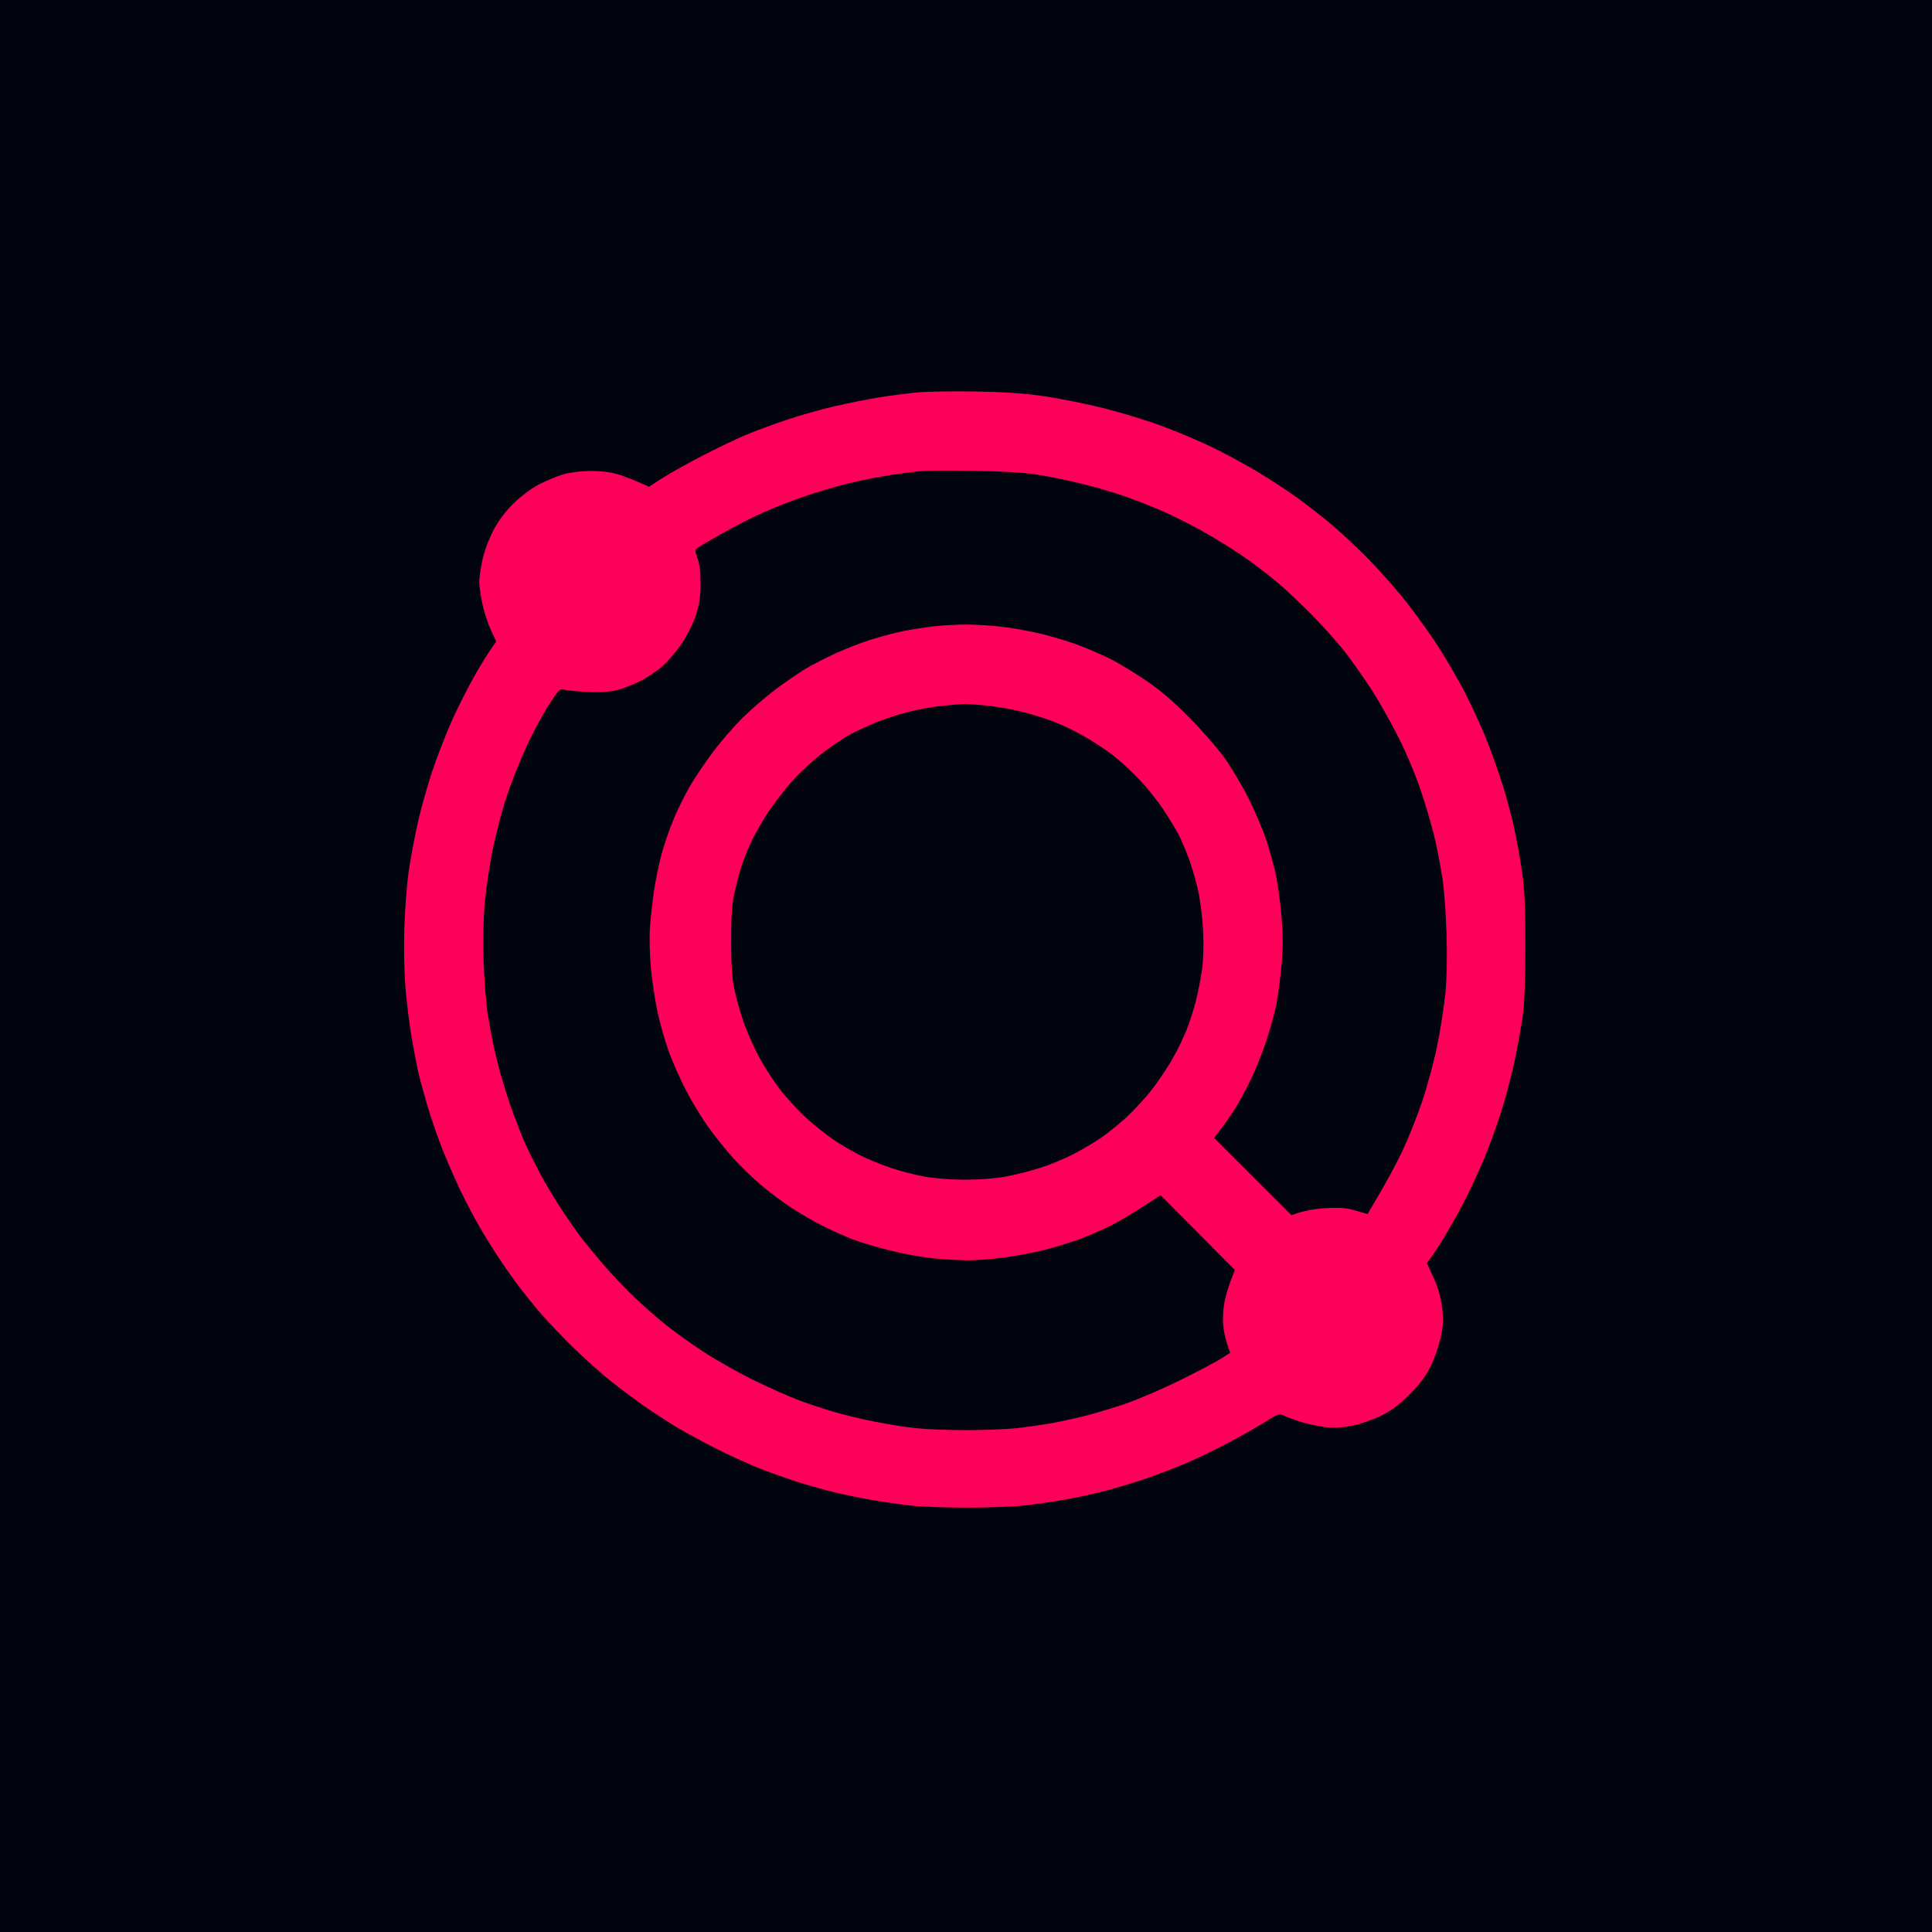
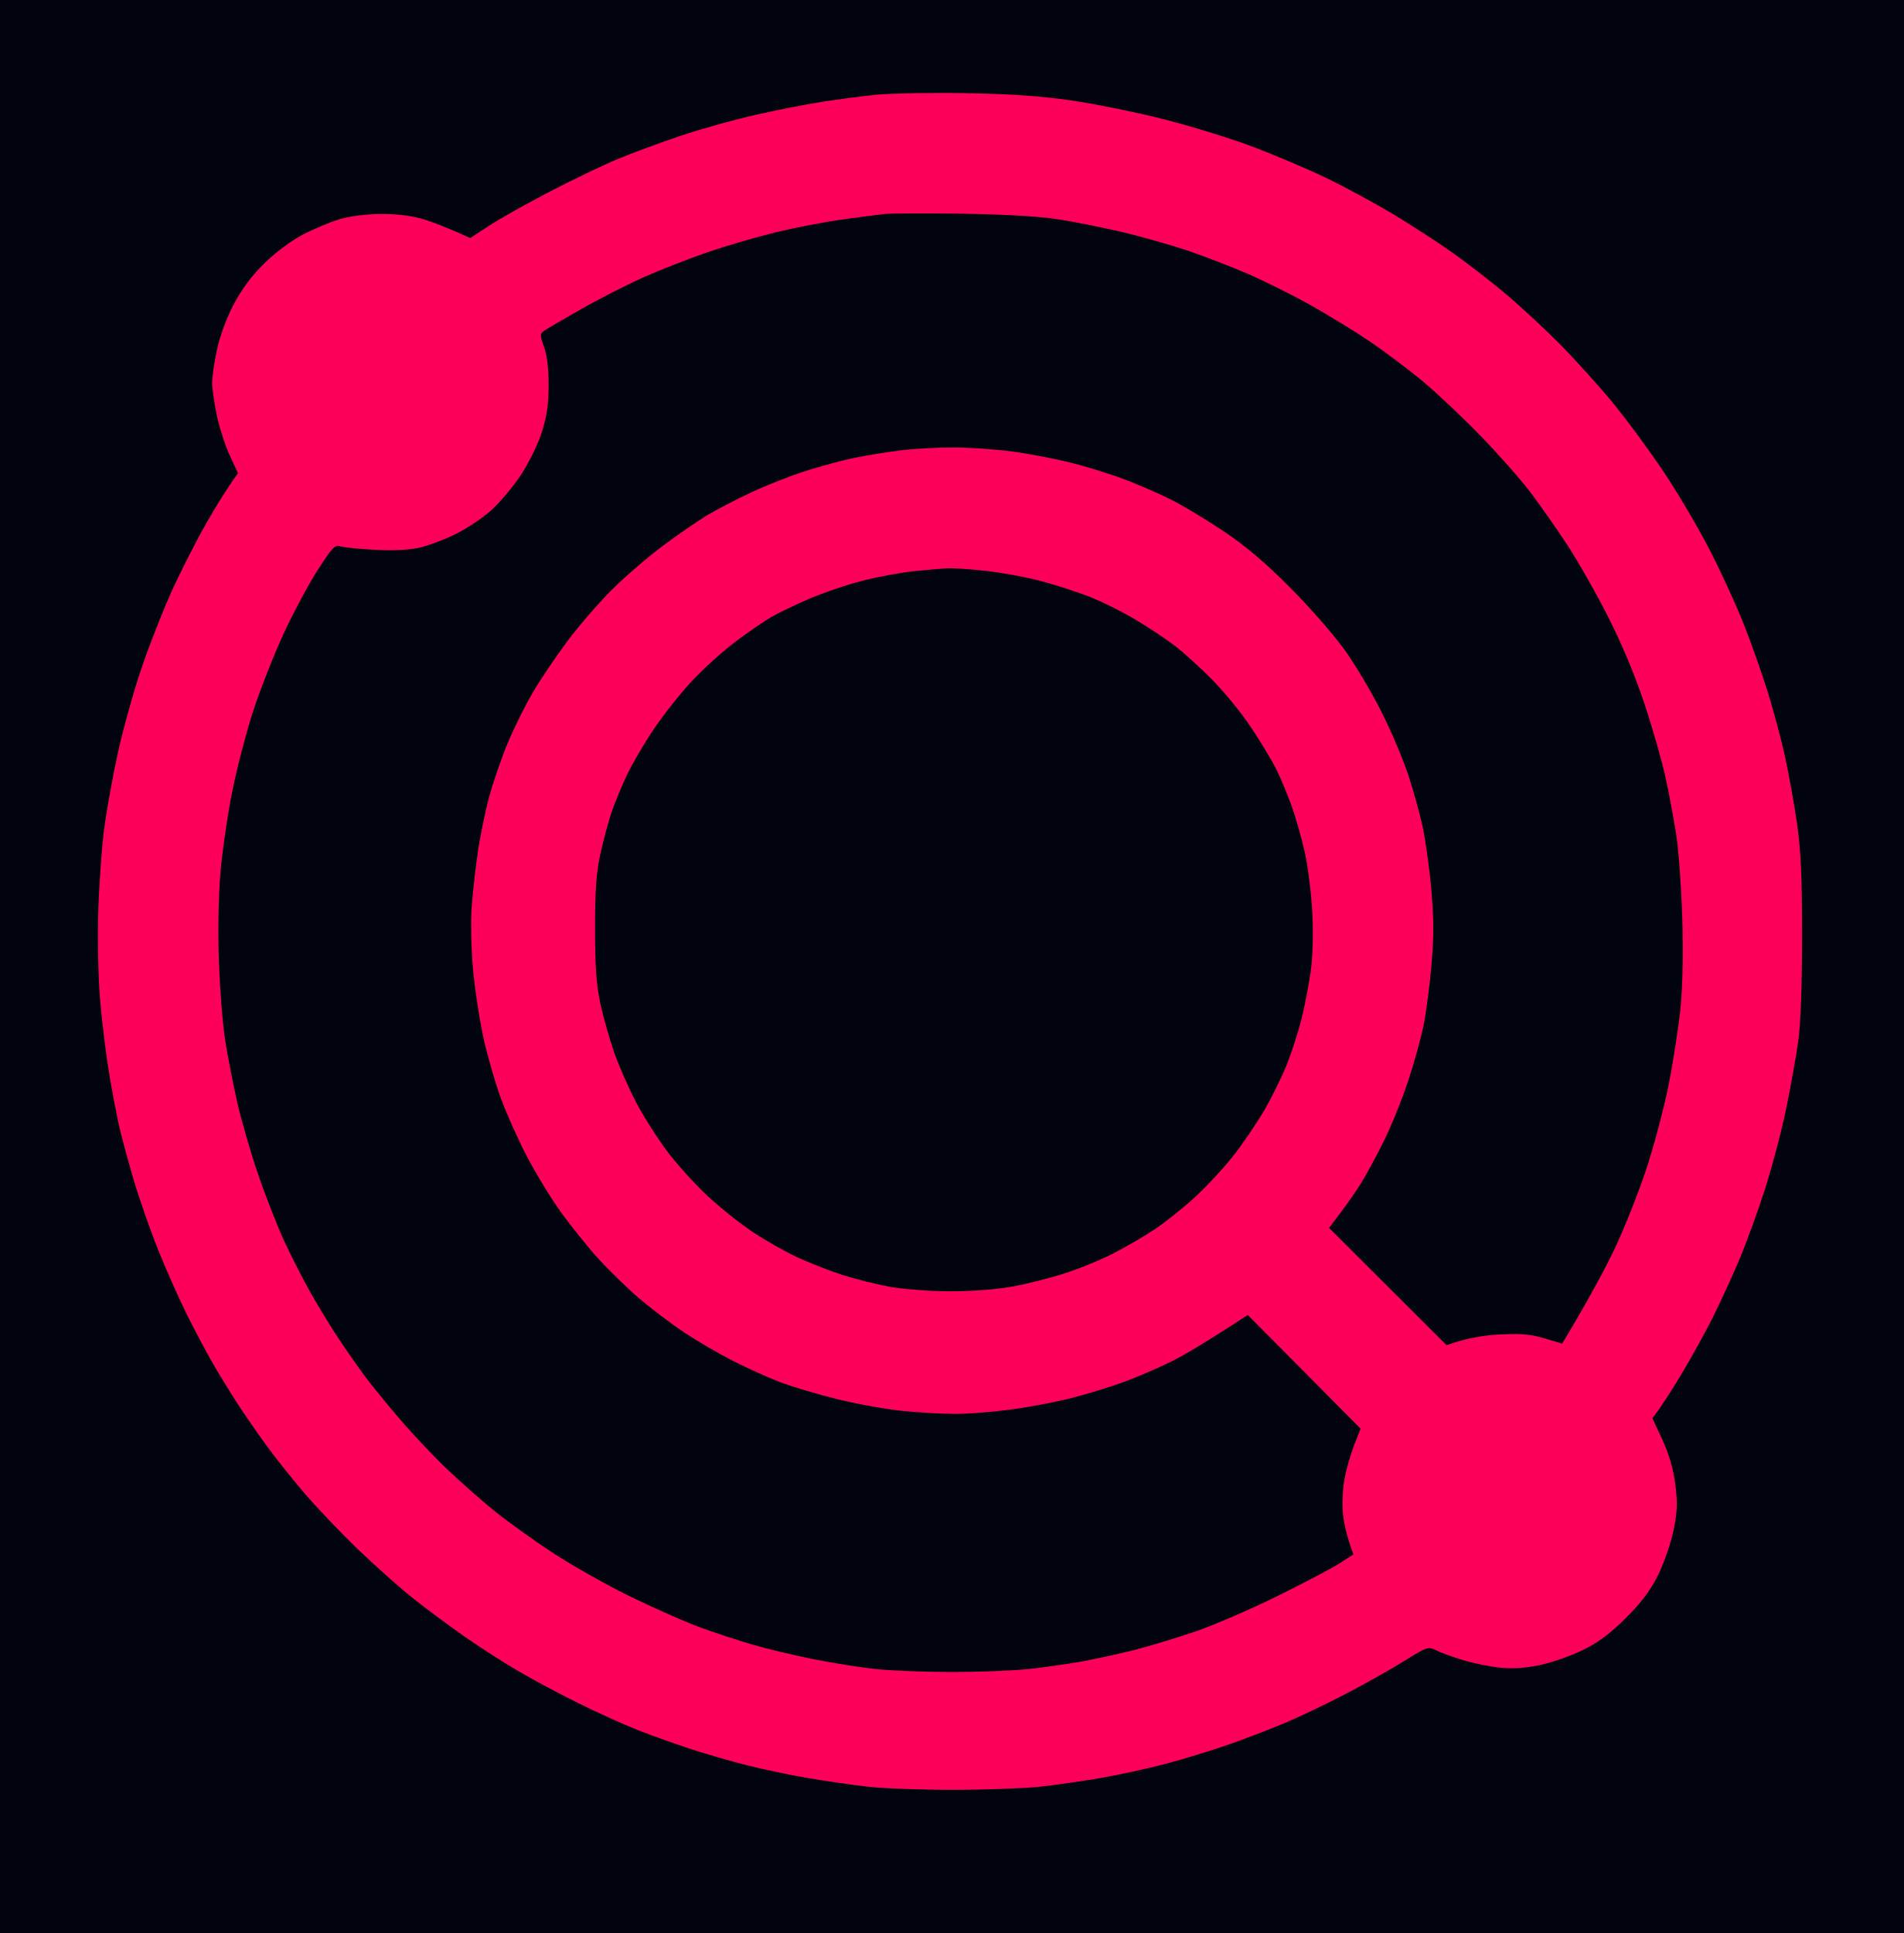
- <svg xmlns="http://www.w3.org/2000/svg" version="1.2" viewBox="0 0 1024 1024" width="1024" height="1024">
+ <svg xmlns="http://www.w3.org/2000/svg" version="1.2" viewBox="180 175 664 674" width="664" height="674">
  <style>
- 		.s0 { fill: #01030e } 
- 		.s1 { fill: #fd015a } 
+ 		.s0 { fill: #01030e }
+ 		.s1 { fill: #fd015a }
	</style>
  <g id="img1">
    <path id="Path 0" class="s0" d="m0 512v512h1024v-1024h-1024z" />
    <path id="Path 1" class="s1" d="m485.5 208.05c-4.95 0.51-13.5 1.62-19 2.48-5.5 0.86-16.07 2.95-23.5 4.64-7.43 1.69-19.13 4.98-26 7.31-6.88 2.32-16.55 5.9-21.5 7.95-4.95 2.04-15.52 7.11-23.5 11.25-7.98 4.14-17.54 9.51-21.25 11.92l-6.75 4.4c-8.14-3.73-13.2-5.62-16.5-6.61-3.81-1.15-9.1-1.8-14.5-1.78-5.1 0.02-10.9 0.74-14.5 1.8-3.3 0.97-9.13 3.42-12.97 5.43-4.11 2.16-9.64 6.32-13.52 10.16-4.43 4.39-7.9 9.09-10.7 14.5-2.46 4.76-4.78 11.14-5.72 15.75-0.88 4.26-1.59 9.32-1.59 11.25 0 1.93 0.72 6.99 1.6 11.25 0.89 4.26 2.91 10.56 4.5 14l2.9 6.25c-3.7 5.04-7.62 11.45-11.09 17.5-3.47 6.05-8.96 16.85-12.19 24-3.22 7.15-8.05 19.52-10.71 27.5-2.66 7.98-6.22 20.8-7.9 28.5-1.68 7.7-3.78 19.18-4.65 25.5-0.88 6.32-1.85 19.37-2.16 29-0.32 10.09-0.07 23.43 0.6 31.5 0.64 7.7 2.08 19.4 3.2 26 1.12 6.6 2.71 14.92 3.53 18.5 0.81 3.58 3.08 11.9 5.03 18.5 1.94 6.6 5.81 17.62 8.58 24.5 2.77 6.87 7.28 17 10.02 22.5 2.74 5.5 6.8 13.15 9.03 17 2.22 3.85 6.09 10.15 8.6 14 2.5 3.85 7 10.37 10.01 14.5 3 4.12 8.92 11.55 13.15 16.5 4.23 4.95 12.59 13.73 18.57 19.5 5.99 5.77 14.71 13.54 19.38 17.26 4.68 3.72 12.77 9.74 18 13.38 5.23 3.64 13.55 8.99 18.5 11.89 4.95 2.91 14.4 7.97 21 11.24 6.6 3.28 16.05 7.55 21 9.5 4.95 1.94 13.27 4.92 18.5 6.62 5.23 1.7 14 4.23 19.5 5.63 5.5 1.4 15.18 3.42 21.5 4.5 6.32 1.07 15.77 2.43 21 3.01 5.23 0.58 18.5 1.06 29.5 1.05 11 0 24.5-0.49 30-1.08 5.5-0.59 15.17-1.97 21.5-3.07 6.33-1.1 16.45-3.31 22.5-4.91 6.05-1.6 15.73-4.55 21.5-6.56 5.77-2.01 14.77-5.44 20-7.64 5.23-2.2 15.01-6.88 21.75-10.41 6.74-3.52 15.85-8.66 20.25-11.41 7.59-4.74 8.14-4.93 10.75-3.61 1.51 0.76 5.67 2.29 9.25 3.39 3.58 1.1 9.42 2.31 13 2.69 4.46 0.47 8.86 0.19 14-0.88 4.13-0.86 10.88-3.22 15-5.24 5.46-2.67 9.56-5.73 15.09-11.26 5.52-5.52 8.59-9.64 11.27-15.09 2.02-4.13 4.41-11.1 5.31-15.5 1.32-6.52 1.43-9.48 0.59-16-0.69-5.32-2.2-10.51-4.51-15.5l-3.47-7.5c3.04-3.88 6.75-9.73 10.21-15.5 3.46-5.77 8.31-14.55 10.78-19.5 2.48-4.95 6.52-13.73 8.99-19.5 2.47-5.77 6.59-17.02 9.16-25 2.56-7.98 5.95-20.8 7.53-28.5 1.58-7.7 3.47-18.27 4.2-23.5 0.84-5.99 1.33-19.48 1.33-36.5 0.01-20.71-0.41-29.91-1.79-39.5-0.99-6.88-2.89-17.45-4.23-23.5-1.33-6.05-4.06-16.18-6.04-22.5-1.99-6.33-5.65-16.68-8.13-23-2.47-6.33-7.71-17.8-11.64-25.5-3.92-7.7-11.19-20.09-16.14-27.53-4.96-7.44-13.06-18.47-18.01-24.49-4.95-6.03-13.5-15.48-19-20.99-5.5-5.52-14.05-13.41-19-17.53-4.95-4.12-12.94-10.3-17.75-13.73-4.81-3.43-14.04-9.42-20.5-13.32-6.46-3.9-17.15-9.69-23.75-12.87-6.6-3.17-18.3-8.14-26-11.02-7.7-2.89-21.65-7.18-31-9.54-9.35-2.36-23.75-5.27-32-6.47-10.7-1.55-21.31-2.27-37-2.53-12.1-0.19-26.05 0.06-31 0.57z" />
    <path id="Path 2" fill-rule="evenodd" class="s0" d="m515.5 249.52c14.66 0.21 26.81 0.91 33.5 1.94 5.77 0.89 16.13 2.97 23 4.61 6.88 1.64 17.23 4.61 23 6.59 5.77 1.98 15 5.56 20.5 7.96 5.5 2.4 14.95 7.11 21 10.46 6.05 3.35 15.45 9.1 20.89 12.76 5.44 3.66 13.99 10.09 19 14.28 5.01 4.19 14.07 12.74 20.12 19 6.06 6.26 13.76 14.98 17.11 19.38 3.35 4.4 9.19 12.73 12.97 18.5 3.79 5.77 10.29 17.25 14.46 25.5 4.77 9.46 9.45 20.72 12.66 30.5 2.81 8.52 6.04 19.89 7.19 25.25 1.16 5.36 2.8 14.14 3.65 19.5 0.85 5.36 1.81 18.52 2.14 29.25 0.37 12.3 0.15 23.93-0.61 31.5-0.66 6.6-2.55 18.75-4.19 27-1.65 8.25-5.22 21.64-7.94 29.75-2.72 8.11-7.56 20.26-10.76 27-3.19 6.74-8.63 16.98-18.37 33.25l-6.16-1.84c-4.79-1.43-8.27-1.73-15.66-1.35-5.23 0.26-11.52 1.21-18.5 3.74l-41-40.91 4.04-5.32c2.22-2.93 5.44-7.57 7.16-10.32 1.73-2.75 5.26-9.27 7.86-14.5 2.59-5.23 6.42-14.67 8.51-21 2.09-6.33 4.53-15.1 5.41-19.5 0.89-4.4 2.13-13.85 2.75-21 0.86-9.86 0.84-16.26-0.07-26.5-0.66-7.43-2.04-17.32-3.07-22-1.03-4.68-3.29-12.77-5.02-18-1.73-5.23-5.84-14.9-9.13-21.5-3.29-6.6-9.01-16.27-12.71-21.5-3.7-5.23-12.35-15.15-19.23-22.05-8.91-8.96-15.66-14.66-23.5-19.88-6.05-4.02-14.15-8.9-18-10.83-3.85-1.93-10.94-5.03-15.75-6.88-4.81-1.85-13.36-4.53-19-5.95-5.64-1.43-14.98-3.22-20.75-3.98-5.77-0.77-15-1.4-20.5-1.41-5.5-0.01-13.82 0.45-18.5 1.03-4.68 0.58-11.88 1.75-16 2.59-4.13 0.85-11.77 2.9-17 4.57-5.23 1.66-13.77 5.03-19 7.47-5.23 2.45-12.2 6.07-15.5 8.06-3.3 1.98-10.26 6.79-15.47 10.68-5.2 3.9-13.19 10.79-17.75 15.33-4.55 4.54-11.55 12.64-15.54 18-3.99 5.36-9.37 13.35-11.95 17.75-2.59 4.4-6.49 12.27-8.69 17.5-2.19 5.23-5.13 13.77-6.54 19-1.4 5.23-3.2 14-3.98 19.5-0.79 5.5-1.73 14.05-2.09 19-0.36 4.95-0.14 14.62 0.48 21.5 0.62 6.87 2.28 17.67 3.67 24 1.4 6.33 4.12 15.77 6.06 21 1.93 5.23 5.95 14.23 8.94 20 2.99 5.77 8.33 14.55 11.88 19.5 3.55 4.95 9.5 12.35 13.22 16.44 3.72 4.1 10.13 10.33 14.26 13.85 4.12 3.52 11.1 8.8 15.5 11.74 4.4 2.93 12.05 7.4 17 9.92 4.95 2.53 12.37 5.88 16.5 7.45 4.12 1.58 13.12 4.26 20 5.96 6.87 1.7 17.23 3.56 23 4.13 5.77 0.56 13.99 1.02 18.25 1.02 4.26-0.01 12.81-0.67 19-1.49 6.19-0.81 15.75-2.61 21.25-4.01 5.5-1.4 13.83-3.95 18.5-5.66 4.67-1.72 12.1-4.92 16.5-7.11 4.4-2.19 12.2-6.75 26.66-16.24l39.34 39.63-2.21 5.69c-1.22 3.12-2.73 8.38-3.36 11.68-0.63 3.3-0.91 8.7-0.61 12 0.3 3.3 1.25 7.91 3.68 14.5l-4.75 3.06c-2.61 1.69-12.4 6.84-21.75 11.46-9.35 4.62-22.4 10.24-29 12.49-6.6 2.24-16.27 5.15-21.5 6.46-5.23 1.31-13.33 3.06-18 3.9-4.67 0.84-12.89 2-18.25 2.58-5.36 0.58-17.4 1.05-26.75 1.05-9.35 0-21.39-0.47-26.75-1.05-5.36-0.58-15.15-2.14-21.75-3.46-6.6-1.32-16.05-3.58-21-5.02-4.95-1.44-13.27-4.18-18.5-6.1-5.23-1.92-16.25-6.8-24.5-10.84-8.25-4.05-20.4-10.92-27-15.27-6.6-4.35-15.58-10.8-19.95-14.33-4.38-3.54-11.75-10.03-16.38-14.43-4.64-4.4-12.1-12.27-16.58-17.5-4.48-5.23-9.99-11.98-12.24-15-2.24-3.02-6.33-8.88-9.09-13-2.76-4.13-7.17-11.33-9.8-16-2.64-4.67-6.79-12.77-9.22-18-2.43-5.23-6.58-15.8-9.21-23.5-2.64-7.7-5.96-19.17-7.38-25.5-1.42-6.33-3.29-16-4.15-21.5-0.86-5.5-1.84-17.88-2.17-27.5-0.37-10.54-0.14-22.87 0.57-31 0.65-7.43 2.51-20.14 4.14-28.25 1.63-8.11 4.92-20.71 7.31-28 2.4-7.29 7.04-19.1 10.31-26.25 3.27-7.15 8.63-17.21 11.9-22.36 5.03-7.92 6.25-9.25 7.94-8.68 1.1 0.38 6.5 0.93 12 1.24 6.23 0.34 12.08 0.09 15.5-0.66 3.02-0.67 8.65-2.74 12.5-4.61 3.85-1.86 9.48-5.56 12.5-8.22 3.02-2.66 7.73-8.19 10.46-12.28 2.75-4.11 6.05-10.78 7.4-14.93 1.82-5.61 2.44-9.77 2.47-16.5 0.03-5.88-0.52-10.56-1.58-13.5-1.51-4.19-1.5-4.58 0.06-5.69 0.93-0.65 6.87-4.12 13.19-7.7 6.32-3.59 16.11-8.57 21.75-11.06 5.64-2.5 15.54-6.37 22-8.59 6.46-2.22 17.15-5.34 23.75-6.95 6.6-1.6 16.95-3.6 23-4.44 6.05-0.85 12.8-1.72 15-1.95 2.2-0.23 14.35-0.27 27-0.1zm-4.75 123.61c1.79-0.07 7.64 0.34 13 0.92 5.36 0.58 13.8 2.11 18.75 3.4 4.95 1.29 12.6 3.74 17 5.44 4.4 1.7 11.83 5.37 16.5 8.16 4.67 2.79 10.94 6.96 13.91 9.26 2.98 2.31 8.77 7.56 12.86 11.69 4.09 4.12 10.15 11.55 13.45 16.5 3.31 4.95 7.26 11.48 8.77 14.5 1.52 3.02 3.98 8.87 5.46 13 1.49 4.12 3.59 11.55 4.67 16.5 1.08 4.95 2.24 14.4 2.57 21 0.37 7.39 0.13 15.26-0.61 20.5-0.67 4.67-2.12 12.1-3.22 16.5-1.11 4.4-3.36 11.37-5 15.5-1.64 4.12-5.05 11.1-7.57 15.5-2.52 4.4-7.37 11.6-10.77 16-3.41 4.4-9.54 11.05-13.61 14.79-4.08 3.73-10.33 8.75-13.91 11.16-3.58 2.4-10.1 6.22-14.5 8.48-4.4 2.27-12.16 5.46-17.25 7.09-5.09 1.64-13.41 3.73-18.5 4.64-5.56 0.99-14.24 1.63-21.75 1.6-6.88-0.03-16.32-0.77-21-1.63-4.68-0.87-12.1-2.75-16.5-4.18-4.4-1.43-11.38-4.17-15.5-6.09-4.13-1.92-11.1-5.88-15.5-8.8-4.4-2.93-11.55-8.64-15.89-12.69-4.34-4.05-10.64-11.04-14-15.52-3.36-4.48-8.21-12.13-10.77-17-2.56-4.87-6-12.68-7.63-17.35-1.64-4.67-3.81-12.33-4.82-17-1.39-6.41-1.85-12.8-1.87-26-0.01-13.29 0.42-19.55 1.81-26 1.01-4.68 2.75-11.2 3.86-14.5 1.12-3.3 3.51-9.15 5.32-13 1.81-3.85 6-11.05 9.31-16 3.31-4.95 9.31-12.55 13.35-16.89 4.03-4.34 10.93-10.58 15.33-13.87 4.4-3.29 10.02-7.16 12.5-8.59 2.48-1.44 8.44-4.31 13.25-6.38 4.81-2.07 13.14-4.9 18.5-6.27 5.36-1.38 13.57-2.89 18.25-3.37 4.68-0.47 9.96-0.92 11.75-1z" />
  </g>
</svg>
